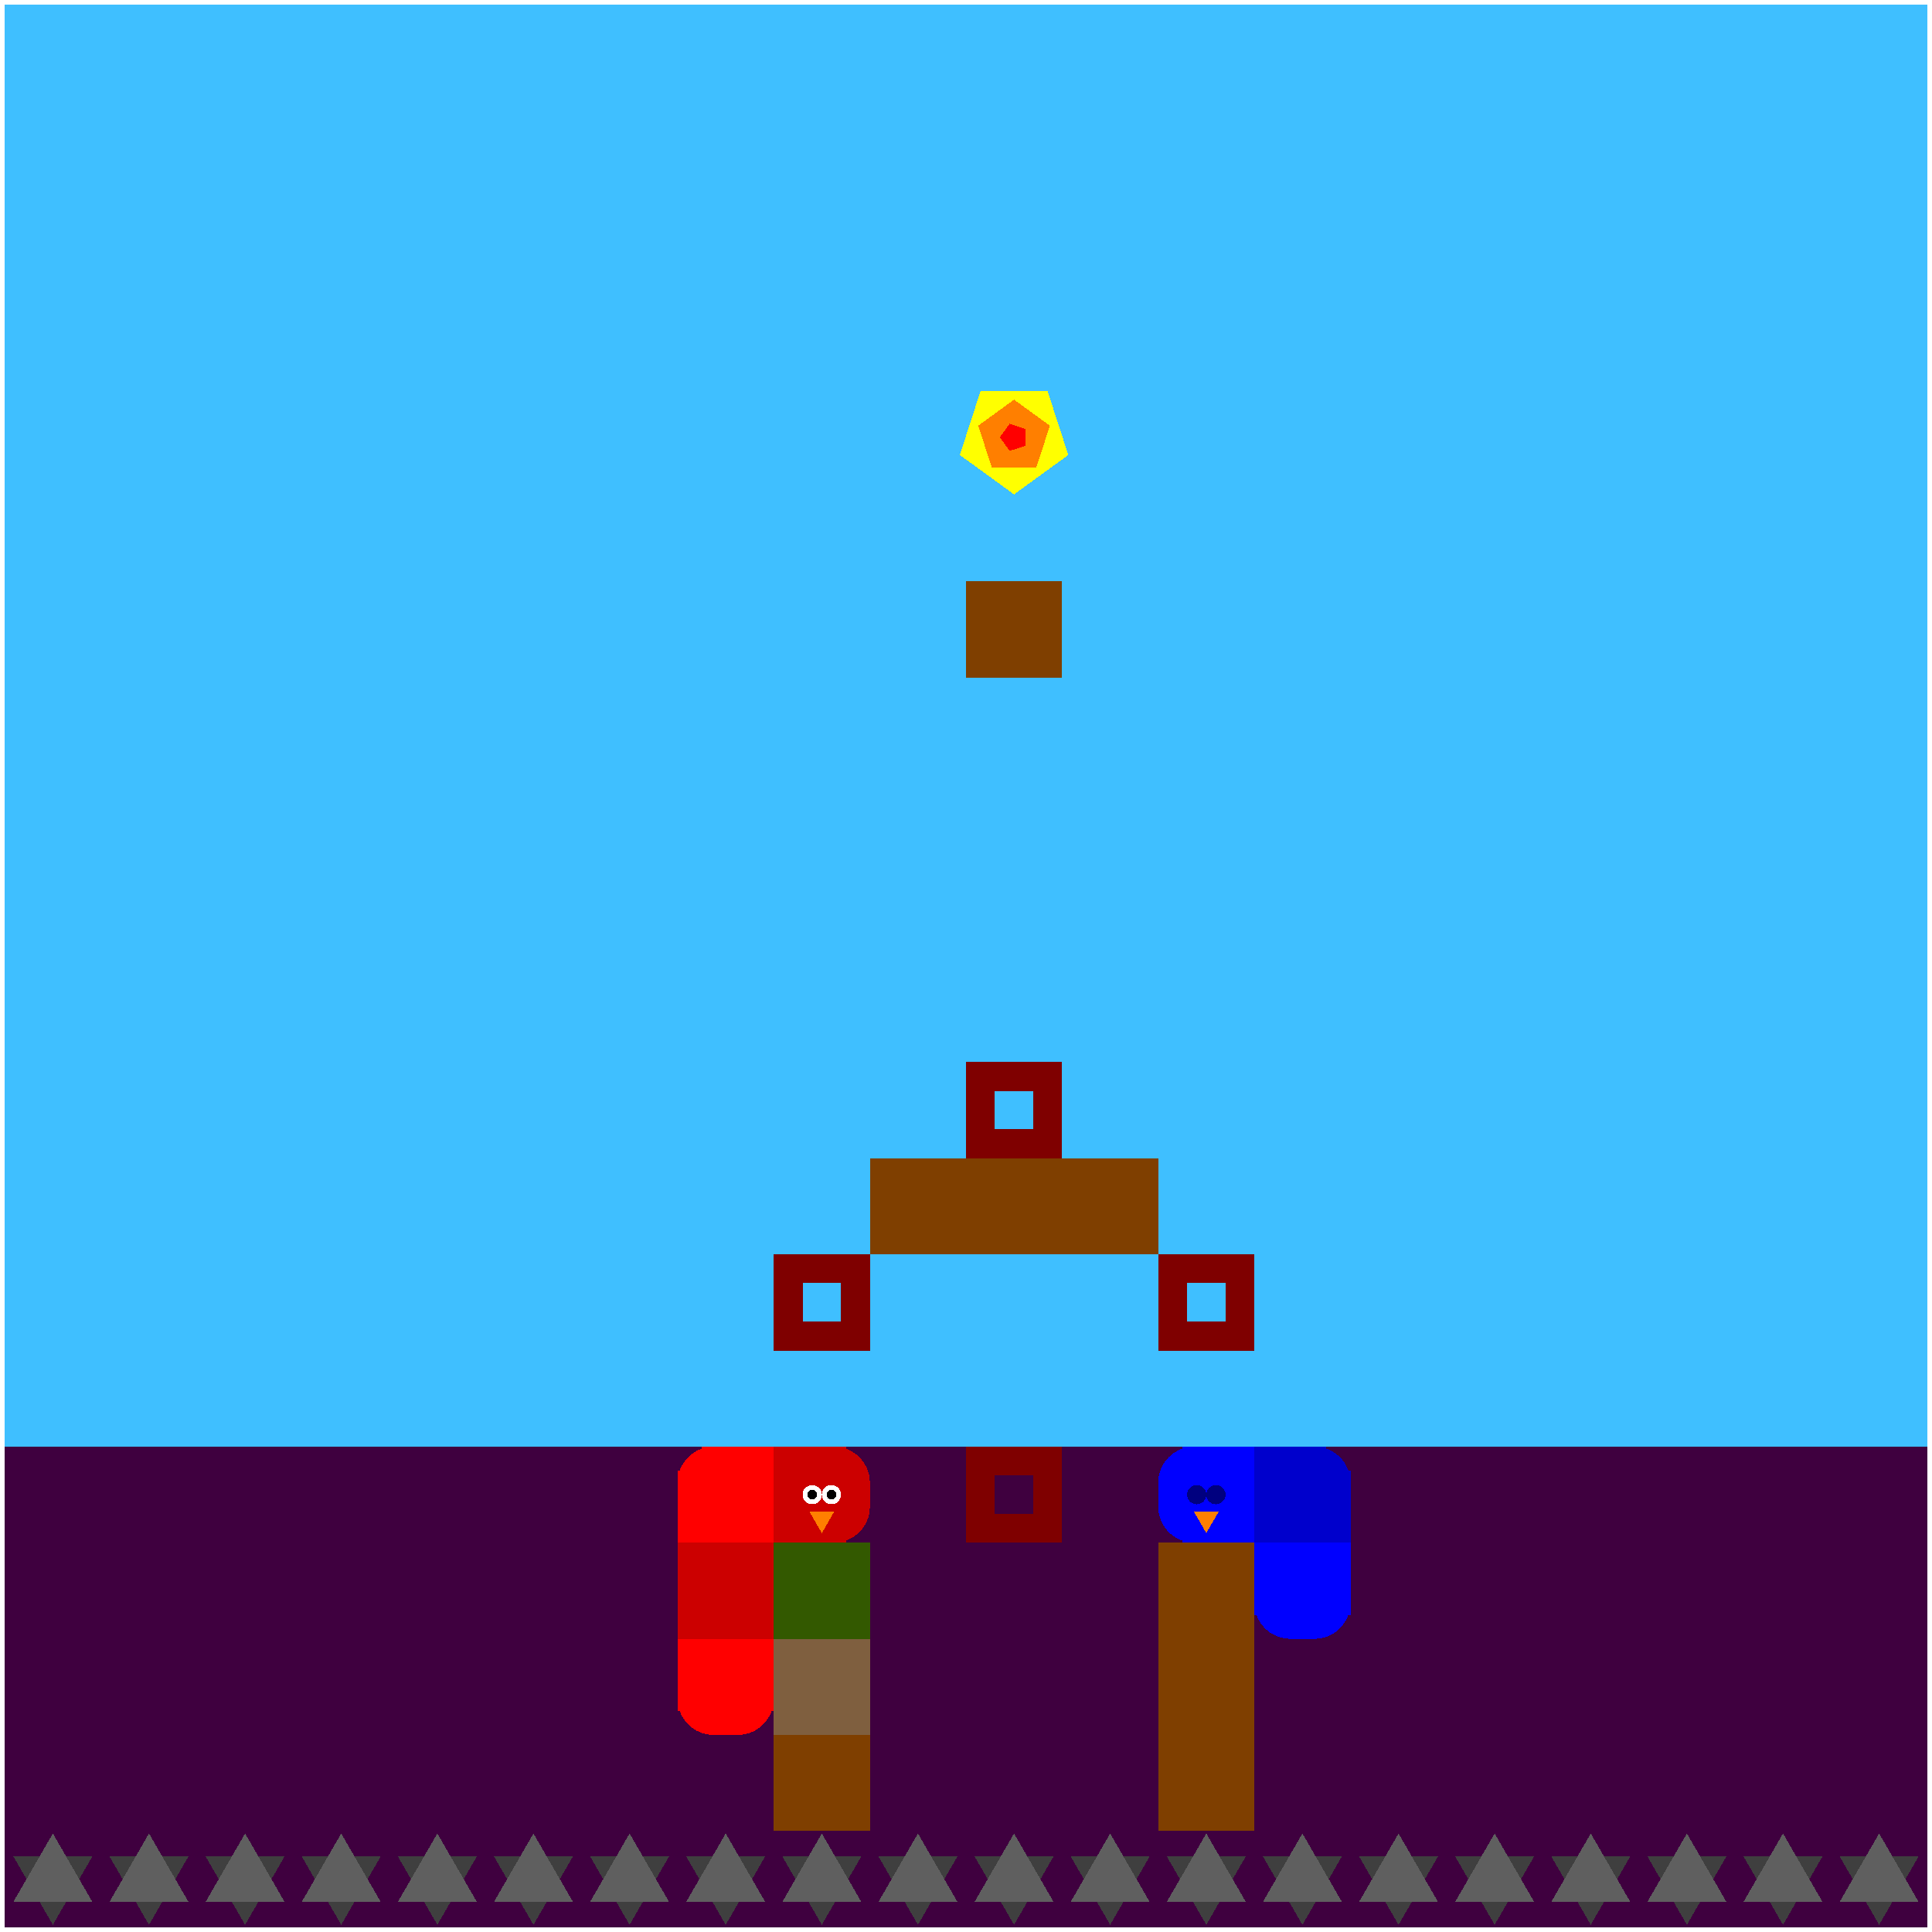
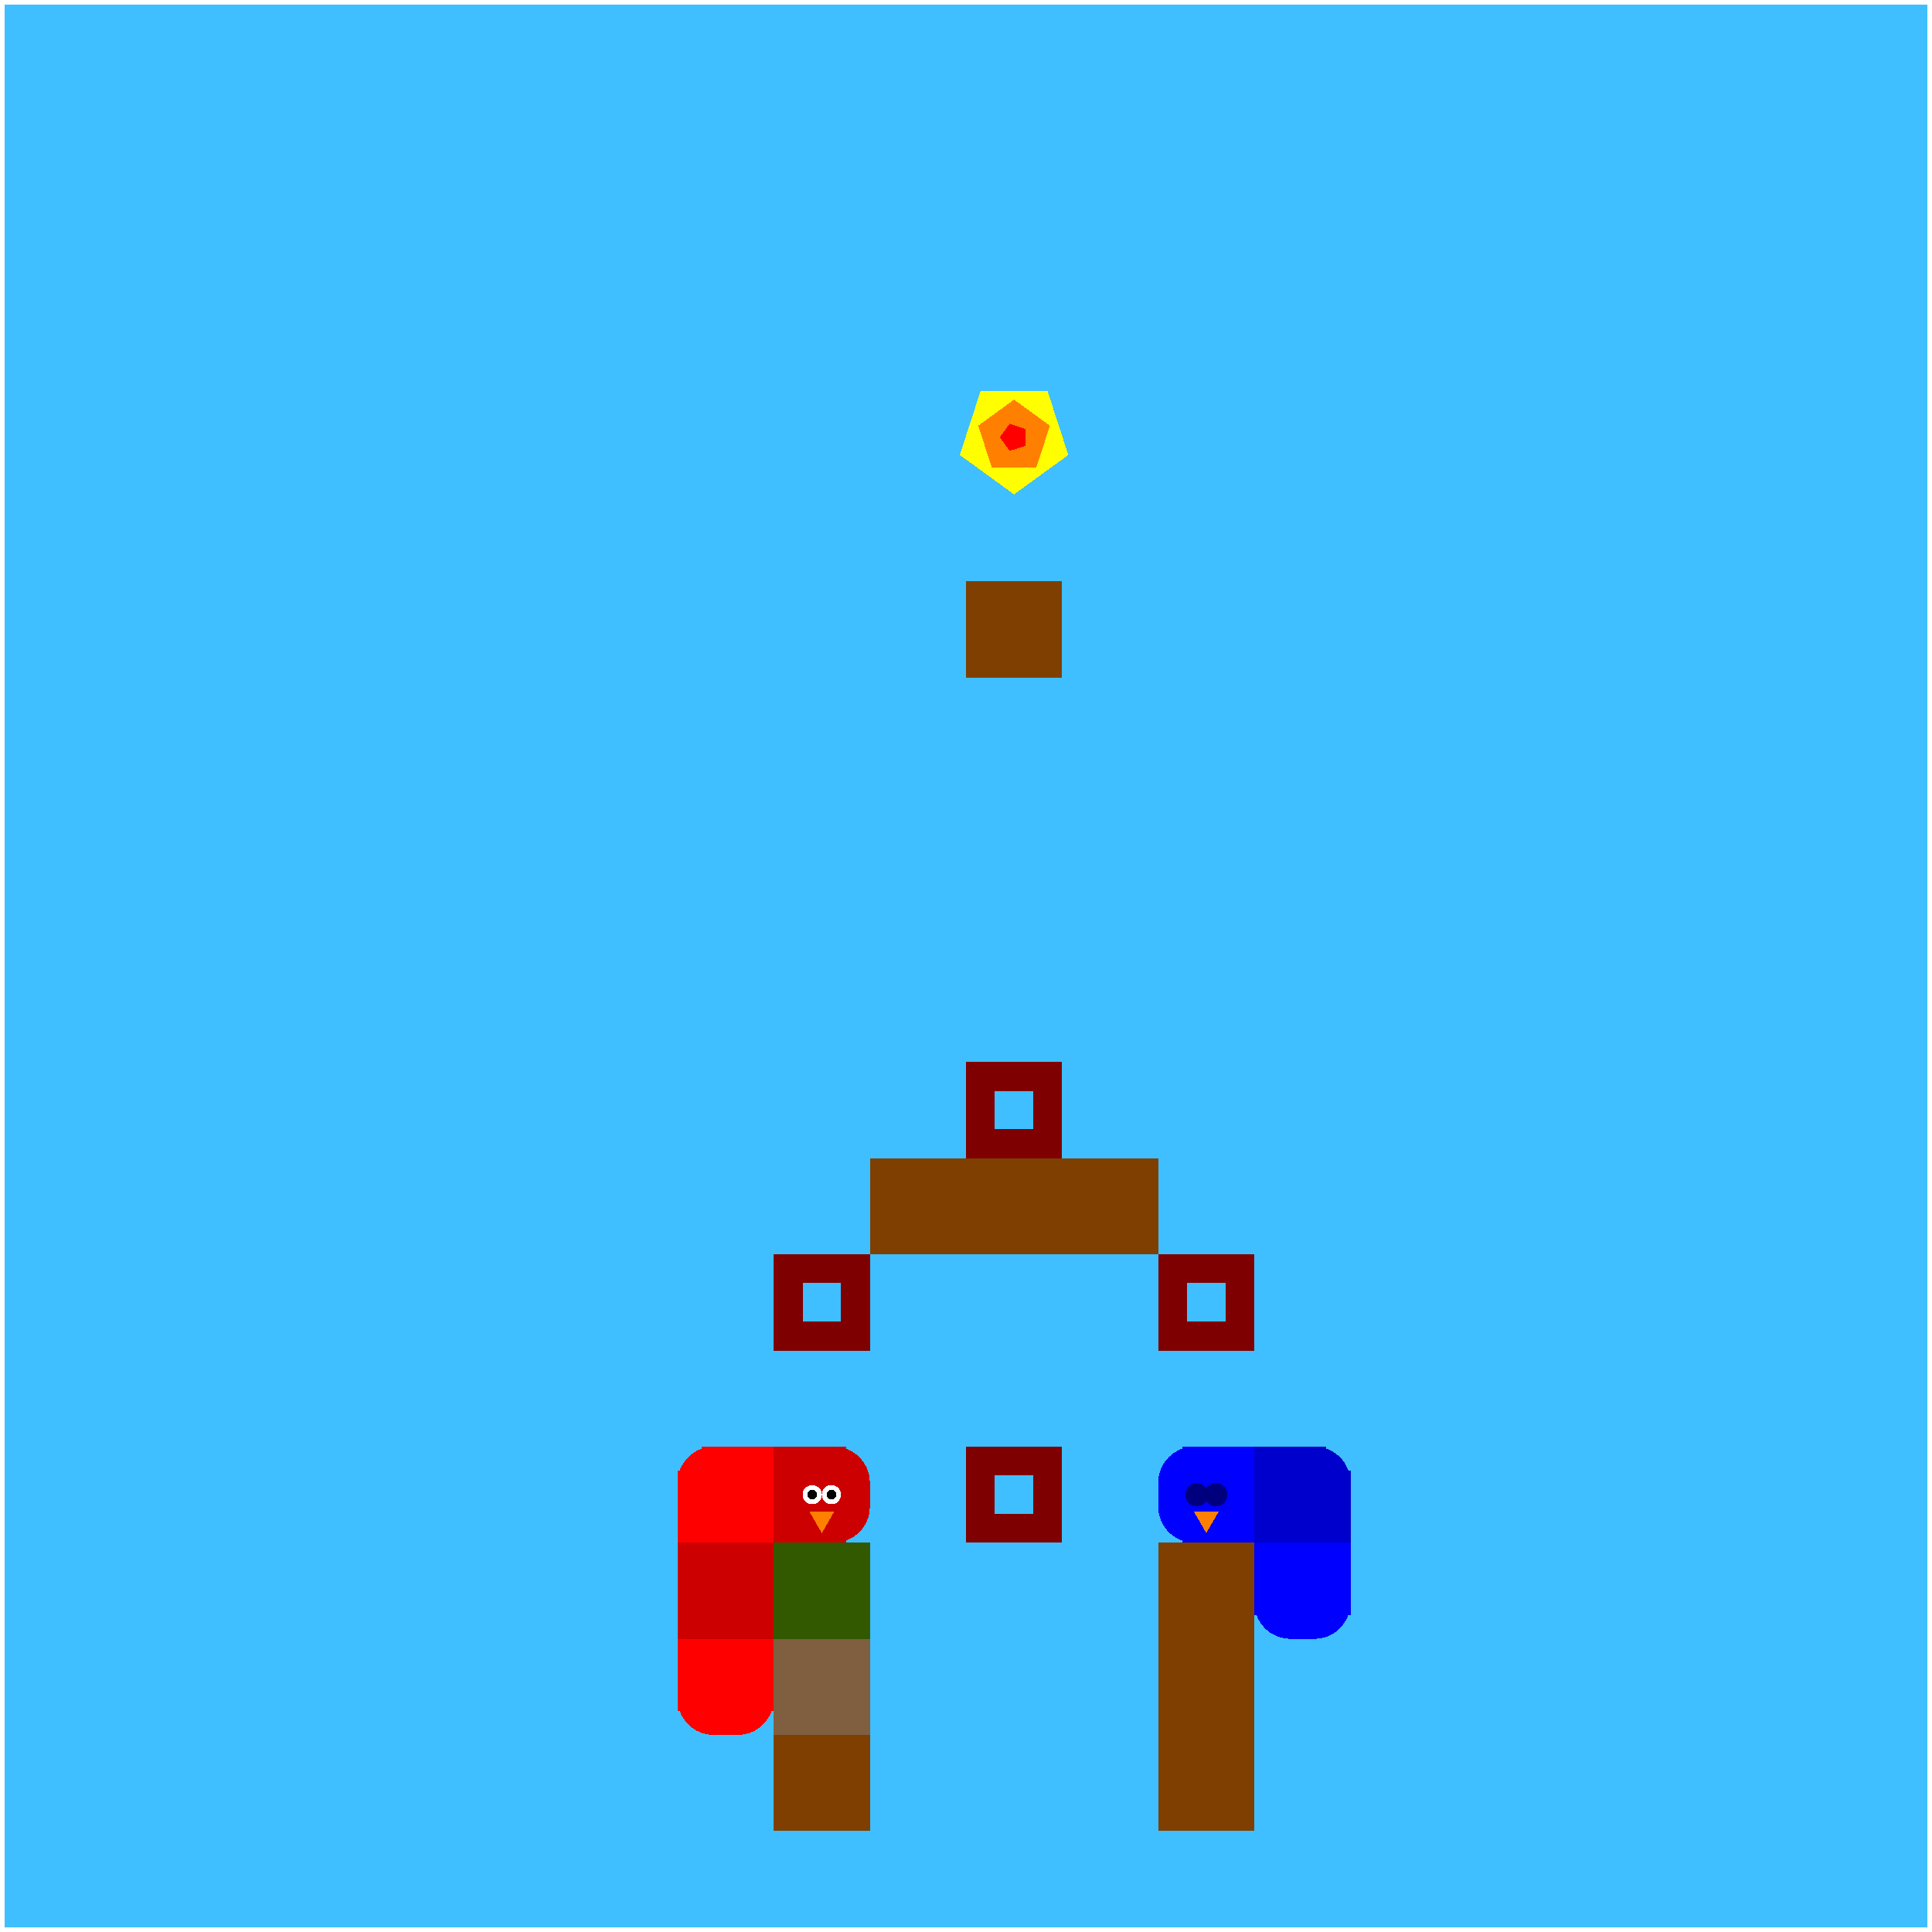
<svg xmlns="http://www.w3.org/2000/svg" version="1.1" width="403" height="403" viewBox="-1 -1 402 402" preserveAspectRatio="none" shape-rendering="crispEdges">
-   <rect x="0" y="0" width="400" height="300" style="fill:rgb(63,191,255);" />
-   <rect x="0" y="300" width="400" height="100" style="fill:rgb(63,0,63);" />
-   <polygon points="10,399.5 18.227,385.25 1.773,385.25 10,399.5 " style="fill:rgb(63,63,63)" />
-   <polygon points="18.227,394.75 10,380.5 1.773,394.75 18.227,394.75 " style="fill:rgb(95,95,95)" />
-   <polygon points="30,399.5 38.227,385.25 21.773,385.25 30,399.5 " style="fill:rgb(63,63,63)" />
-   <polygon points="38.227,394.75 30,380.5 21.773,394.75 38.227,394.75 " style="fill:rgb(95,95,95)" />
-   <polygon points="50,399.5 58.227,385.25 41.773,385.25 50,399.5 " style="fill:rgb(63,63,63)" />
-   <polygon points="58.227,394.75 50,380.5 41.773,394.75 58.227,394.75 " style="fill:rgb(95,95,95)" />
-   <polygon points="70,399.5 78.227,385.25 61.773,385.25 70,399.5 " style="fill:rgb(63,63,63)" />
-   <polygon points="78.227,394.75 70,380.5 61.773,394.75 78.227,394.75 " style="fill:rgb(95,95,95)" />
-   <polygon points="90,399.5 98.227,385.25 81.773,385.25 90,399.5 " style="fill:rgb(63,63,63)" />
-   <polygon points="98.227,394.75 90,380.5 81.773,394.75 98.227,394.75 " style="fill:rgb(95,95,95)" />
-   <polygon points="110,399.5 118.227,385.25 101.773,385.25 110,399.5 " style="fill:rgb(63,63,63)" />
-   <polygon points="118.227,394.75 110,380.5 101.773,394.75 118.227,394.75 " style="fill:rgb(95,95,95)" />
-   <polygon points="130,399.5 138.227,385.25 121.773,385.25 130,399.5 " style="fill:rgb(63,63,63)" />
-   <polygon points="138.227,394.75 130,380.5 121.773,394.75 138.227,394.75 " style="fill:rgb(95,95,95)" />
-   <polygon points="150,399.5 158.227,385.25 141.773,385.25 150,399.5 " style="fill:rgb(63,63,63)" />
-   <polygon points="158.227,394.75 150,380.5 141.773,394.75 158.227,394.75 " style="fill:rgb(95,95,95)" />
+   <rect x="0" y="0" width="400" height="400" style="fill:rgb(63,191,255);" />
+   <rect x="0" y="400" width="400" height="0" style="fill:rgb(63,0,63);" />
  <rect x="160" y="320" width="20" height="20" style="fill:rgb(51,89,0);" />
  <rect x="160" y="340" width="20" height="20" style="fill:rgb(127,95,63);" />
-   <rect x="160" y="360" width="20" height="20" style="fill:rgb(127,63,0);" />
-   <polygon points="170,399.5 178.227,385.25 161.773,385.25 170,399.5 " style="fill:rgb(63,63,63)" />
-   <polygon points="178.227,394.75 170,380.5 161.773,394.75 178.227,394.75 " style="fill:rgb(95,95,95)" />
-   <rect x="180" y="240" width="20" height="20" style="fill:rgb(127,63,0);" />
-   <polygon points="190,399.5 198.227,385.25 181.773,385.25 190,399.5 " style="fill:rgb(63,63,63)" />
-   <polygon points="198.227,394.75 190,380.5 181.773,394.75 198.227,394.75 " style="fill:rgb(95,95,95)" />
-   <polygon points="210,99.5 219.035,92.936 215.584,82.314 204.416,82.314 200.965,92.936 210,99.5 " style="fill:rgb(255,255,0)" />
-   <polygon points="213.685,95.073 215.963,88.062 210,83.73 204.037,88.062 206.315,95.073 213.685,95.073 " style="fill:rgb(255,127,0)" />
-   <polygon points="211.921,91.396 211.921,88.604 209.266,87.741 207.625,90 209.266,92.259 211.921,91.396 " style="fill:rgb(255,0,0)" />
  <g style="fill:rgb(127,63,0);">
+     <rect x="160" y="360" width="20" height="20" />
+     <rect x="180" y="240" width="20" height="20" />
    <rect x="200" y="120" width="20" height="20" />
    <rect x="200" y="240" width="20" height="20" />
-   </g>
-   <polygon points="210,399.5 218.227,385.25 201.773,385.25 210,399.5 " style="fill:rgb(63,63,63)" />
-   <polygon points="218.227,394.75 210,380.5 201.773,394.75 218.227,394.75 " style="fill:rgb(95,95,95)" />
-   <rect x="220" y="240" width="20" height="20" style="fill:rgb(127,63,0);" />
-   <polygon points="230,399.5 238.227,385.25 221.773,385.25 230,399.5 " style="fill:rgb(63,63,63)" />
-   <polygon points="238.227,394.75 230,380.5 221.773,394.75 238.227,394.75 " style="fill:rgb(95,95,95)" />
-   <g style="fill:rgb(127,63,0);">
+     <rect x="220" y="240" width="20" height="20" />
    <rect x="240" y="320" width="20" height="20" />
    <rect x="240" y="340" width="20" height="20" />
    <rect x="240" y="360" width="20" height="20" />
  </g>
-   <polygon points="250,399.5 258.227,385.25 241.773,385.25 250,399.5 " style="fill:rgb(63,63,63)" />
-   <polygon points="258.227,394.75 250,380.5 241.773,394.75 258.227,394.75 " style="fill:rgb(95,95,95)" />
-   <polygon points="270,399.5 278.227,385.25 261.773,385.25 270,399.5 " style="fill:rgb(63,63,63)" />
-   <polygon points="278.227,394.75 270,380.5 261.773,394.75 278.227,394.75 " style="fill:rgb(95,95,95)" />
-   <polygon points="290,399.5 298.227,385.25 281.773,385.25 290,399.5 " style="fill:rgb(63,63,63)" />
-   <polygon points="298.227,394.75 290,380.5 281.773,394.75 298.227,394.75 " style="fill:rgb(95,95,95)" />
-   <polygon points="310,399.5 318.227,385.25 301.773,385.25 310,399.5 " style="fill:rgb(63,63,63)" />
-   <polygon points="318.227,394.75 310,380.5 301.773,394.75 318.227,394.75 " style="fill:rgb(95,95,95)" />
-   <polygon points="330,399.5 338.227,385.25 321.773,385.25 330,399.5 " style="fill:rgb(63,63,63)" />
-   <polygon points="338.227,394.75 330,380.5 321.773,394.75 338.227,394.75 " style="fill:rgb(95,95,95)" />
-   <polygon points="350,399.5 358.227,385.25 341.773,385.25 350,399.5 " style="fill:rgb(63,63,63)" />
-   <polygon points="358.227,394.75 350,380.5 341.773,394.75 358.227,394.75 " style="fill:rgb(95,95,95)" />
-   <polygon points="370,399.5 378.227,385.25 361.773,385.25 370,399.5 " style="fill:rgb(63,63,63)" />
-   <polygon points="378.227,394.75 370,380.5 361.773,394.75 378.227,394.75 " style="fill:rgb(95,95,95)" />
-   <polygon points="390,399.5 398.227,385.25 381.773,385.25 390,399.5 " style="fill:rgb(63,63,63)" />
-   <polygon points="398.227,394.75 390,380.5 381.773,394.75 398.227,394.75 " style="fill:rgb(95,95,95)" />
-   <polygon points="210,101.875 221.294,93.67 216.98,80.393 203.02,80.393 198.706,93.67 210,101.875 " style="fill:rgb(255,255,0)" />
-   <polygon points="214.607,96.341 217.454,87.578 210,82.162 202.546,87.578 205.393,96.341 214.607,96.341 " style="fill:rgb(255,127,0)" />
-   <polygon points="212.402,91.745 212.402,88.255 209.083,87.177 207.031,90 209.083,92.823 212.402,91.745 " style="fill:rgb(255,0,0)" />
-   <g style="fill:rgb(204,0,0);">
-     <rect x="160" y="307.5" width="20" height="5" />
-     <rect x="167.5" y="300" width="5" height="20" />
-     <rect x="160" y="300" width="15" height="15" />
-     <rect x="160" y="305" width="15" height="15" />
-   </g>
-   <circle cx="172.5" cy="307.5" r="7.5" style="fill:rgb(204,0,0);stroke-width:1" />
-   <circle cx="172.5" cy="312.5" r="7.5" style="fill:rgb(204,0,0);stroke-width:1" />
-   <circle cx="172" cy="310" r="2" style="fill:rgb(255,255,255);stroke-width:1" />
-   <circle cx="172" cy="310" r="1" style="fill:rgb(0,0,0);stroke-width:1" />
-   <circle cx="168" cy="310" r="2" style="fill:rgb(255,255,255);stroke-width:1" />
-   <circle cx="168" cy="310" r="1" style="fill:rgb(0,0,0);stroke-width:1" />
-   <polygon points="167.402,313.5 170,318 172.598,313.5 167.402,313.5 " style="fill:rgb(255,127,0)" />
  <g style="fill:rgb(255,0,0);">
    <rect x="140" y="307.5" width="20" height="5" />
    <rect x="147.5" y="300" width="5" height="20" />
  </g>
  <circle cx="147.5" cy="307.5" r="7.5" style="fill:rgb(255,0,0);stroke-width:1" />
  <g style="fill:rgb(255,0,0);">
    <rect x="140" y="305" width="15" height="15" />
    <rect x="145" y="300" width="15" height="15" />
    <rect x="145" y="305" width="15" height="15" />
  </g>
  <g style="fill:rgb(204,0,0);">
    <rect x="140" y="327.5" width="20" height="5" />
    <rect x="147.5" y="320" width="5" height="20" />
    <rect x="140" y="320" width="15" height="15" />
    <rect x="140" y="325" width="15" height="15" />
    <rect x="145" y="320" width="15" height="15" />
    <rect x="145" y="325" width="15" height="15" />
  </g>
  <g style="fill:rgb(255,0,0);">
    <rect x="140" y="347.5" width="20" height="5" />
    <rect x="147.5" y="340" width="5" height="20" />
    <rect x="140" y="340" width="15" height="15" />
  </g>
  <circle cx="147.5" cy="352.5" r="7.5" style="fill:rgb(255,0,0);stroke-width:1" />
  <rect x="145" y="340" width="15" height="15" style="fill:rgb(255,0,0);" />
  <circle cx="152.5" cy="352.5" r="7.5" style="fill:rgb(255,0,0);stroke-width:1" />
-   <g style="fill:rgb(0,0,255);">
-     <rect x="240" y="307.5" width="20" height="5" />
-     <rect x="247.5" y="300" width="5" height="20" />
+   <g style="fill:rgb(204,0,0);">
+     <rect x="160" y="307.5" width="20" height="5" />
+     <rect x="167.5" y="300" width="5" height="20" />
+     <rect x="160" y="300" width="15" height="15" />
+     <rect x="160" y="305" width="15" height="15" />
  </g>
-   <circle cx="247.5" cy="307.5" r="7.5" style="fill:rgb(0,0,255);stroke-width:1" />
-   <circle cx="247.5" cy="312.5" r="7.5" style="fill:rgb(0,0,255);stroke-width:1" />
-   <g style="fill:rgb(0,0,255);">
-     <rect x="245" y="300" width="15" height="15" />
-     <rect x="245" y="305" width="15" height="15" />
-   </g>
-   <circle cx="252" cy="310" r="2" style="fill:rgb(0,0,127);stroke-width:1" />
-   <circle cx="248" cy="310" r="2" style="fill:rgb(0,0,127);stroke-width:1" />
-   <polygon points="247.402,313.5 250,318 252.598,313.5 247.402,313.5 " style="fill:rgb(255,127,0)" />
+   <circle cx="172.5" cy="307.5" r="7.5" style="fill:rgb(204,0,0);stroke-width:1" />
+   <circle cx="172.5" cy="312.5" r="7.5" style="fill:rgb(204,0,0);stroke-width:1" />
+   <circle cx="172" cy="310" r="2" style="fill:rgb(255,255,255);stroke-width:1" />
+   <circle cx="168" cy="310" r="2" style="fill:rgb(255,255,255);stroke-width:1" />
+   <circle cx="172" cy="310" r="1" style="fill:rgb(0,0,0);stroke-width:1" />
+   <circle cx="168" cy="310" r="1" style="fill:rgb(0,0,0);stroke-width:1" />
+   <polygon points="167.402,313.5 170,318 172.598,313.5 167.402,313.5 " style="fill:rgb(255,127,0)" />
  <g style="fill:rgb(0,0,204);">
    <rect x="260" y="307.5" width="20" height="5" />
    <rect x="267.5" y="300" width="5" height="20" />
    <rect x="260" y="300" width="15" height="15" />
    <rect x="260" y="305" width="15" height="15" />
  </g>
  <circle cx="272.5" cy="307.5" r="7.5" style="fill:rgb(0,0,204);stroke-width:1" />
  <rect x="265" y="305" width="15" height="15" style="fill:rgb(0,0,204);" />
  <g style="fill:rgb(0,0,255);">
    <rect x="260" y="327.5" width="20" height="5" />
    <rect x="267.5" y="320" width="5" height="20" />
    <rect x="260" y="320" width="15" height="15" />
  </g>
  <circle cx="267.5" cy="332.5" r="7.5" style="fill:rgb(0,0,255);stroke-width:1" />
  <rect x="265" y="320" width="15" height="15" style="fill:rgb(0,0,255);" />
  <circle cx="272.5" cy="332.5" r="7.5" style="fill:rgb(0,0,255);stroke-width:1" />
+   <g style="fill:rgb(0,0,255);">
+     <rect x="240" y="307.5" width="20" height="5" />
+     <rect x="247.5" y="300" width="5" height="20" />
+   </g>
+   <circle cx="247.5" cy="307.5" r="7.5" style="fill:rgb(0,0,255);stroke-width:1" />
+   <circle cx="247.5" cy="312.5" r="7.5" style="fill:rgb(0,0,255);stroke-width:1" />
+   <g style="fill:rgb(0,0,255);">
+     <rect x="245" y="300" width="15" height="15" />
+     <rect x="245" y="305" width="15" height="15" />
+   </g>
+   <circle cx="252" cy="310" r="2.4" style="fill:rgb(0,0,127);stroke-width:1" />
+   <circle cx="248" cy="310" r="2.4" style="fill:rgb(0,0,127);stroke-width:1" />
+   <polygon points="247.402,313.5 250,318 252.598,313.5 247.402,313.5 " style="fill:rgb(255,127,0)" />
+   <polygon points="210,101.875 221.294,93.67 216.98,80.393 203.02,80.393 198.706,93.67 210,101.875 " style="fill:rgb(255,255,0)" />
+   <polygon points="214.607,96.341 217.454,87.578 210,82.162 202.546,87.578 205.393,96.341 214.607,96.341 " style="fill:rgb(255,127,0)" />
+   <polygon points="212.402,91.745 212.402,88.255 209.083,87.177 207.031,90 209.083,92.823 212.402,91.745 " style="fill:rgb(255,0,0)" />
  <rect x="203" y="223" width="14" height="14" style="fill:none;stroke:rgb(127,0,0);stroke-width:6" />
  <rect x="163" y="263" width="14" height="14" style="fill:none;stroke:rgb(127,0,0);stroke-width:6" />
  <rect x="243" y="263" width="14" height="14" style="fill:none;stroke:rgb(127,0,0);stroke-width:6" />
  <rect x="203" y="303" width="14" height="14" style="fill:none;stroke:rgb(127,0,0);stroke-width:6" />
  <path d="M 210 230 L 170 270  250 270  210 310 " stroke="rgb(102,0,0)" stroke-width="0.015" fill="none" />
</svg>
